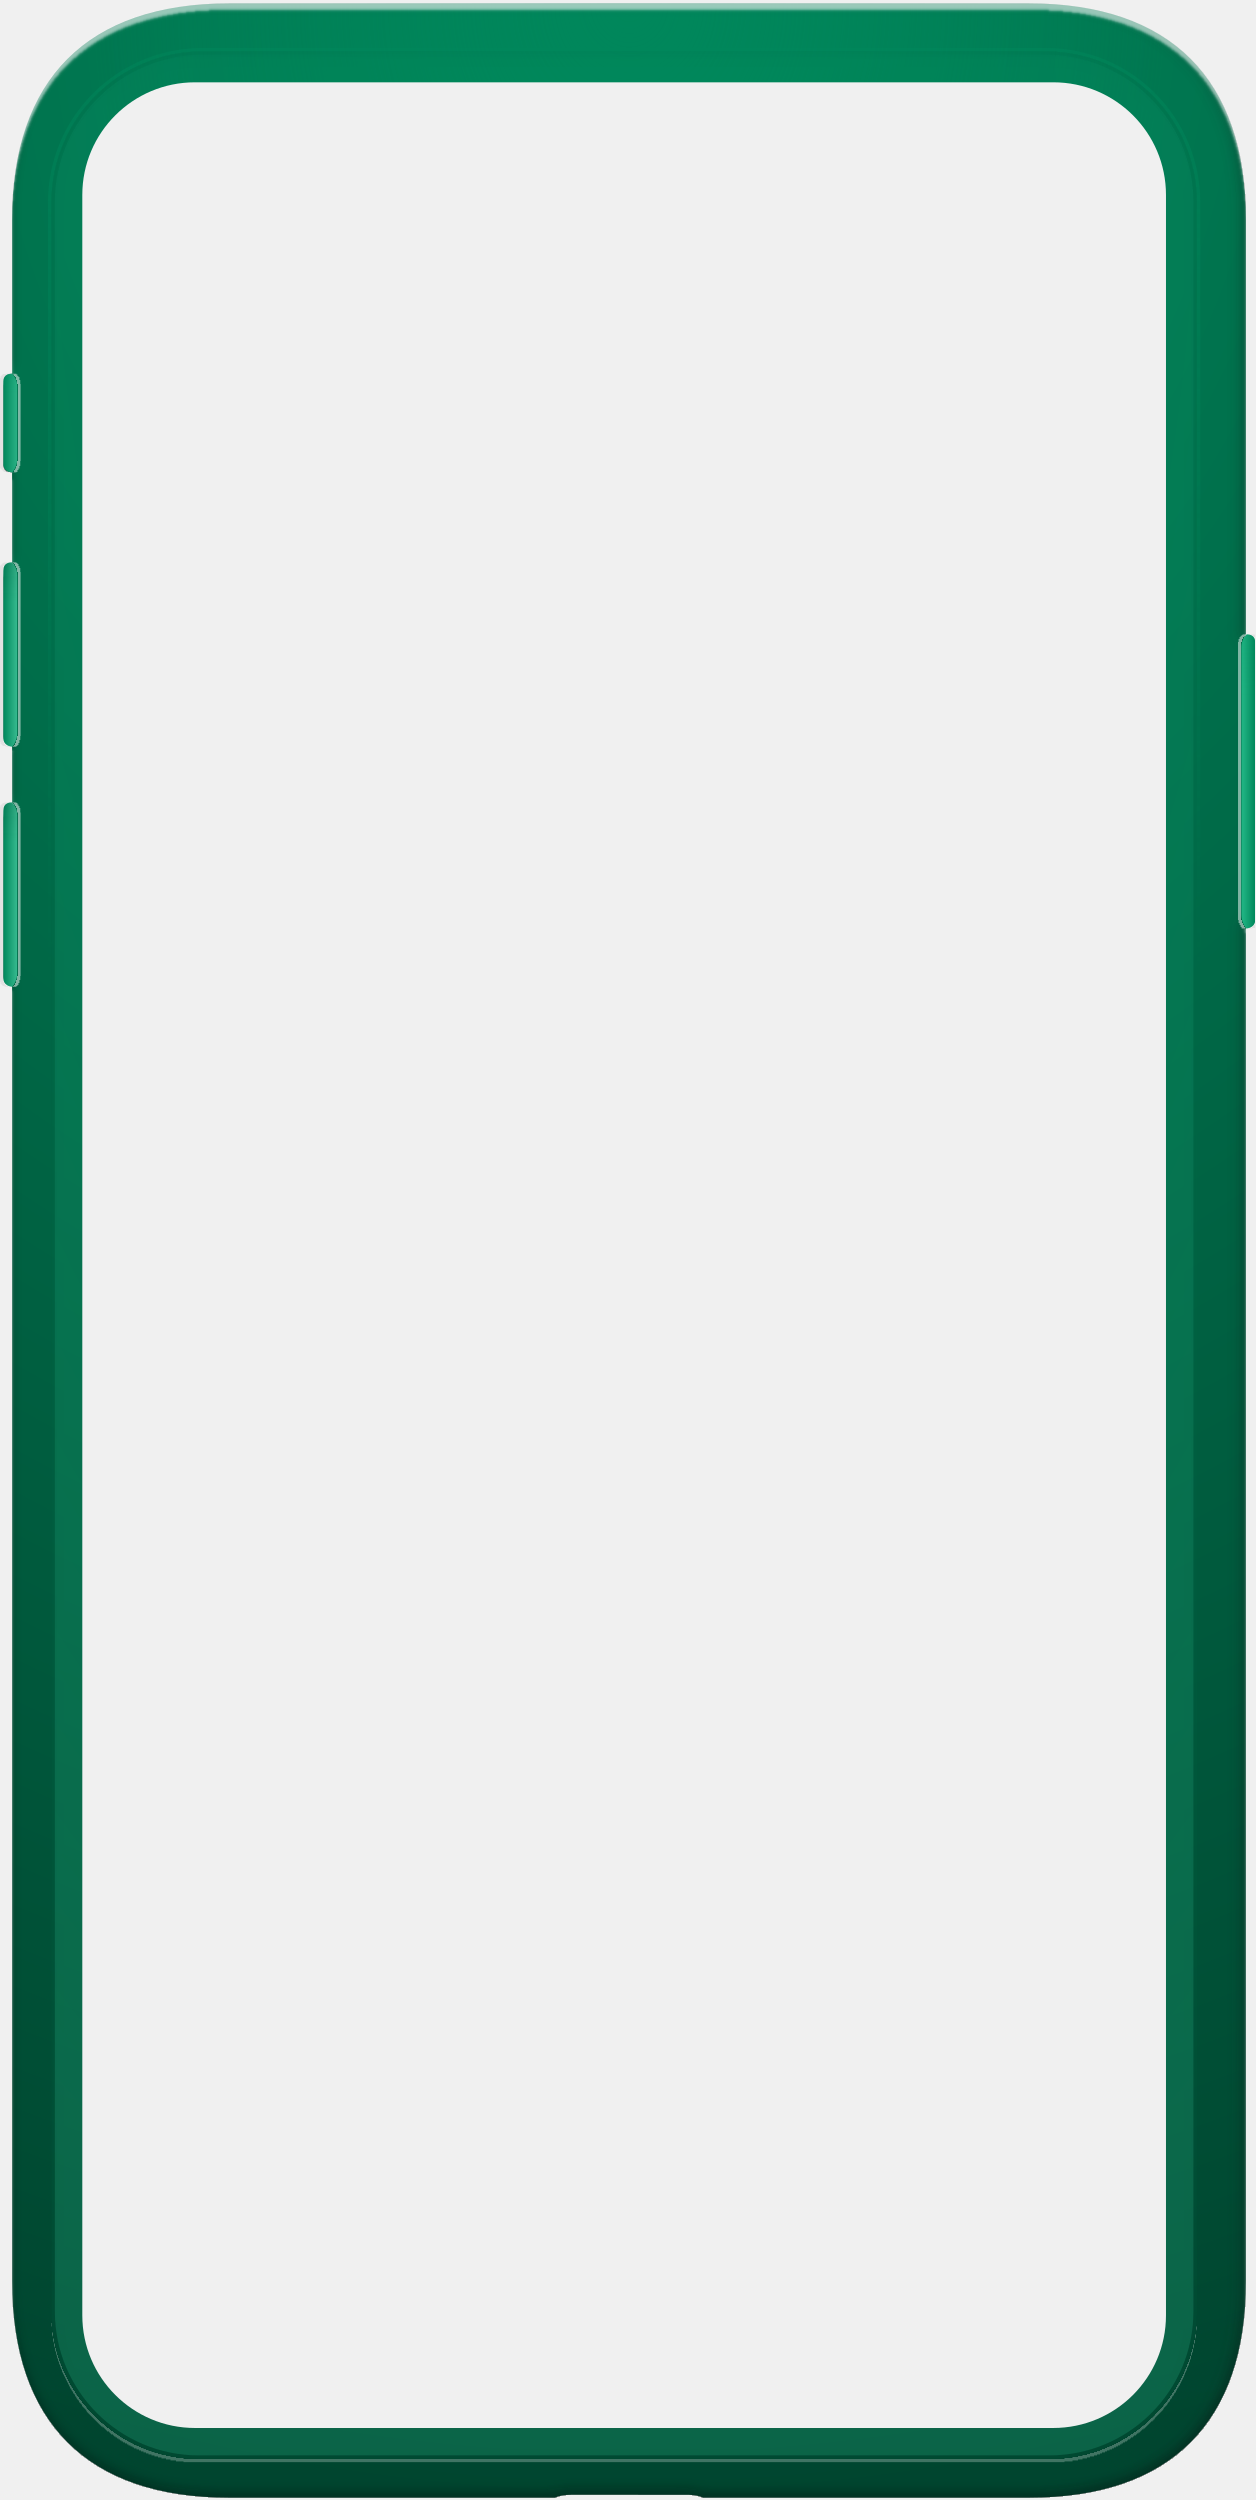
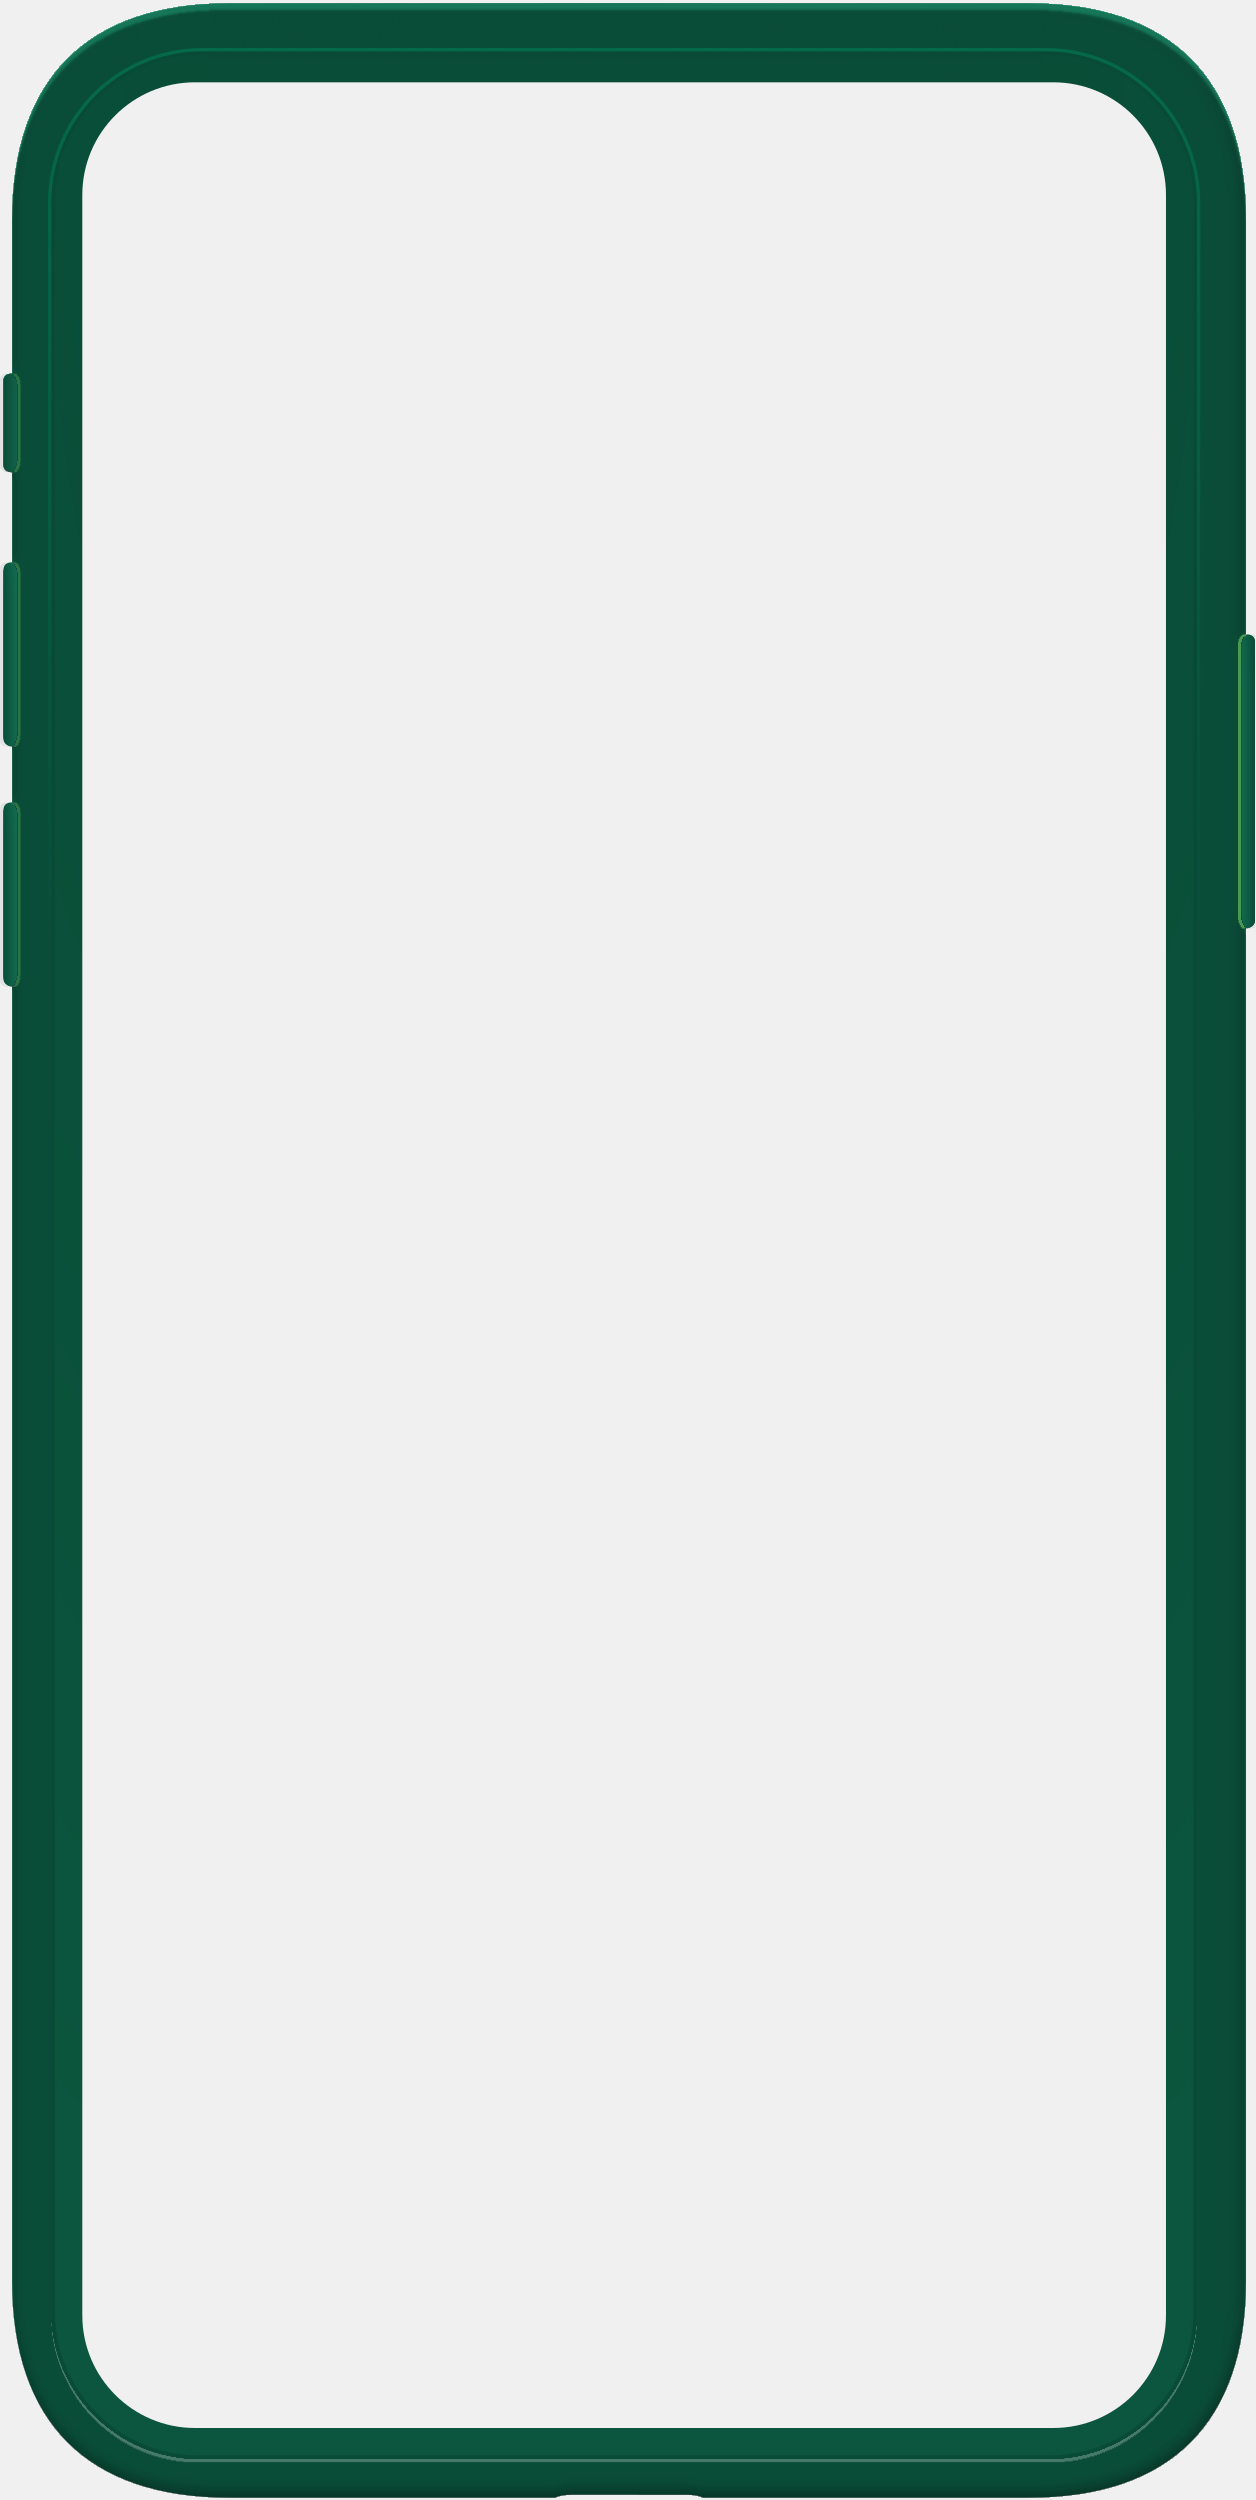
<svg xmlns="http://www.w3.org/2000/svg" width="366" height="729" viewBox="0 0 366 729" fill="none">
  <g clip-path="url(#clip0_537_354)">
    <mask id="mask0_537_354" style="mask-type:luminance" maskUnits="userSpaceOnUse" x="0" y="0" width="366" height="729">
      <path d="M366 0H0V729H366V0Z" fill="white" />
      <path fill-rule="evenodd" clip-rule="evenodd" d="M307.136 24C325.286 24 340 38.71 340 56.853V675.148C340 693.292 325.286 708.001 307.136 708.001H56.864C38.714 708.001 24 693.292 24 675.148V56.853C24 38.709 38.714 24 56.864 24C140.288 24 223.712 24 307.136 24Z" fill="black" />
    </mask>
    <g mask="url(#mask0_537_354)">
      <g filter="url(#filter0_iii_537_354)">
+         <path d="M363.315 64.213C363.315 22.99 341.312 1 300.092 1H66.751C25.53 1 3.528 22.99 3.528 64.213V108.893L2.671 109.036C2.204 109.114 1.78 109.355 1.474 109.716C1.168 110.077 1 110.536 1 111.009V135.62C1 136.093 1.168 136.552 1.474 136.913C1.78 137.274 2.204 137.515 2.671 137.593L3.621 137.751C3.594 137.831 3.563 137.91 3.528 137.987V164.16C3.74 164.26 3.926 164.456 4.069 164.803L2.671 165.036C2.204 165.114 1.78 165.355 1.474 165.716C1.168 166.077 1 166.536 1 167.009V214.62C1 215.093 1.168 215.552 1.474 215.913C1.78 216.274 2.204 216.515 2.671 216.593L4.039 216.821C3.9 217.14 3.725 217.354 3.528 217.474V234.111C3.749 234.215 3.942 234.424 4.088 234.8L2.671 235.036C2.204 235.114 1.78 235.355 1.474 235.716C1.168 236.077 1 236.536 1 237.009V284.62C1 285.093 1.168 285.552 1.474 285.913C1.78 286.274 2.204 286.515 2.671 286.593L4.018 286.818C3.883 287.112 3.716 287.311 3.528 287.425V665.106C3.528 706.319 25.528 728.314 66.751 728.314H161.825C162.772 727.81 164.542 727.471 166.57 727.471L166.711 727.472H166.905L166.991 727.471L200.695 727.476C202.544 727.519 204.137 727.846 205.018 728.314H300.092C341.314 728.314 363.315 706.315 363.315 665.102V270.472C363.056 270.197 362.835 269.676 362.685 269.002L362.674 268.869L364.329 268.593C364.796 268.515 365.22 268.274 365.526 267.913C365.832 267.552 366 267.093 366 266.62V189.009C366 188.536 365.832 188.077 365.526 187.716C365.22 187.355 364.796 187.114 364.329 187.036L362.617 186.751C362.765 185.912 363.013 185.26 363.315 184.94V64.213Z" fill="#094C37" />
        <path d="M363.315 64.213C363.315 22.99 341.312 1 300.092 1H66.751C25.53 1 3.528 22.99 3.528 64.213V108.893L2.671 109.036C2.204 109.114 1.78 109.355 1.474 109.716C1.168 110.077 1 110.536 1 111.009V135.62C1 136.093 1.168 136.552 1.474 136.913C1.78 137.274 2.204 137.515 2.671 137.593L3.621 137.751C3.594 137.831 3.563 137.91 3.528 137.987V164.16C3.74 164.26 3.926 164.456 4.069 164.803L2.671 165.036C2.204 165.114 1.78 165.355 1.474 165.716C1.168 166.077 1 166.536 1 167.009V214.62C1 215.093 1.168 215.552 1.474 215.913C1.78 216.274 2.204 216.515 2.671 216.593L4.039 216.821C3.9 217.14 3.725 217.354 3.528 217.474V234.111C3.749 234.215 3.942 234.424 4.088 234.8L2.671 235.036C2.204 235.114 1.78 235.355 1.474 235.716C1.168 236.077 1 236.536 1 237.009V284.62C1 285.093 1.168 285.552 1.474 285.913C1.78 286.274 2.204 286.515 2.671 286.593L4.018 286.818C3.883 287.112 3.716 287.311 3.528 287.425V665.106C3.528 706.319 25.528 728.314 66.751 728.314H161.825C162.772 727.81 164.542 727.471 166.57 727.471L166.711 727.472H166.905L166.991 727.471L200.695 727.476C202.544 727.519 204.137 727.846 205.018 728.314H300.092C341.314 728.314 363.315 706.315 363.315 665.102V270.472C363.056 270.197 362.835 269.676 362.685 269.002L362.674 268.869L364.329 268.593C364.796 268.515 365.22 268.274 365.526 267.913C365.832 267.552 366 267.093 366 266.62V189.009C366 188.536 365.832 188.077 365.526 187.716C365.22 187.355 364.796 187.114 364.329 187.036L362.617 186.751C362.765 185.912 363.013 185.26 363.315 184.94V64.213Z" fill="url(#paint0_radial_537_354)" />
-         <path d="M363.315 64.213C363.315 22.99 341.312 1 300.092 1H66.751C25.53 1 3.528 22.99 3.528 64.213V108.893L2.671 109.036C2.204 109.114 1.78 109.355 1.474 109.716C1.168 110.077 1 110.536 1 111.009V135.62C1 136.093 1.168 136.552 1.474 136.913C1.78 137.274 2.204 137.515 2.671 137.593L3.621 137.751C3.594 137.831 3.563 137.91 3.528 137.987V164.16C3.74 164.26 3.926 164.456 4.069 164.803L2.671 165.036C2.204 165.114 1.78 165.355 1.474 165.716C1.168 166.077 1 166.536 1 167.009V214.62C1 215.093 1.168 215.552 1.474 215.913C1.78 216.274 2.204 216.515 2.671 216.593L4.039 216.821C3.9 217.14 3.725 217.354 3.528 217.474V234.111C3.749 234.215 3.942 234.424 4.088 234.8L2.671 235.036C2.204 235.114 1.78 235.355 1.474 235.716C1.168 236.077 1 236.536 1 237.009V284.62C1 285.093 1.168 285.552 1.474 285.913C1.78 286.274 2.204 286.515 2.671 286.593L4.018 286.818C3.883 287.112 3.716 287.311 3.528 287.425V665.106C3.528 706.319 25.528 728.314 66.751 728.314H161.825C162.772 727.81 164.542 727.471 166.57 727.471L166.711 727.472H166.905L166.991 727.471L200.695 727.476C202.544 727.519 204.137 727.846 205.018 728.314H300.092C341.314 728.314 363.315 706.315 363.315 665.102V270.472C363.056 270.197 362.835 269.676 362.685 269.002L362.674 268.869L364.329 268.593C364.796 268.515 365.22 268.274 365.526 267.913C365.832 267.552 366 267.093 366 266.62V189.009C366 188.536 365.832 188.077 365.526 187.716C365.22 187.355 364.796 187.114 364.329 187.036L362.617 186.751C362.765 185.912 363.013 185.26 363.315 184.94V64.213Z" fill="url(#paint1_radial_537_354)" />
      </g>
      <g filter="url(#filter1_dd_537_354)">
-         <path d="M5 133.772V112.622C5 111.263 4.46 109.961 3.5 109C2.656 108.927 1.004 109.257 1.004 111.157V135.719C1.41 137.742 3.609 137.742 3.609 137.742C4.509 136.615 5 135.215 5 133.772Z" fill="url(#paint2_linear_537_354)" />
-         <path d="M5 133.772V112.622C5 111.263 4.46 109.961 3.5 109C2.656 108.927 1.004 109.257 1.004 111.157V135.719C1.41 137.742 3.609 137.742 3.609 137.742C4.509 136.615 5 135.215 5 133.772Z" fill="url(#paint3_linear_537_354)" fill-opacity="0.1" />
+         <path d="M5 133.772V112.622C5 111.263 4.46 109.961 3.5 109C2.656 108.927 1.004 109.257 1.004 111.157V135.719C1.41 137.742 3.609 137.742 3.609 137.742C4.509 136.615 5 135.215 5 133.772Z" fill="url(#paint1_linear_537_354)" />
+         <path d="M5 133.772V112.622C5 111.263 4.46 109.961 3.5 109C2.656 108.927 1.004 109.257 1.004 111.157V135.719C1.41 137.742 3.609 137.742 3.609 137.742C4.509 136.615 5 135.215 5 133.772Z" fill="url(#paint2_linear_537_354)" fill-opacity="0.1" />
      </g>
      <g filter="url(#filter2_dd_537_354)">
-         <path d="M5 213.772V167.622C5 166.263 4.46 164.961 3.5 164C2.656 163.927 1.004 164.257 1.004 166.157V215.719C1.41 217.742 3.609 217.742 3.609 217.742C4.509 216.615 5 215.215 5 213.772Z" fill="url(#paint4_linear_537_354)" />
-         <path d="M5 213.772V167.622C5 166.263 4.46 164.961 3.5 164C2.656 163.927 1.004 164.257 1.004 166.157V215.719C1.41 217.742 3.609 217.742 3.609 217.742C4.509 216.615 5 215.215 5 213.772Z" fill="url(#paint5_linear_537_354)" fill-opacity="0.1" />
+         <path d="M5 213.772V167.622C5 166.263 4.46 164.961 3.5 164C2.656 163.927 1.004 164.257 1.004 166.157V215.719C1.41 217.742 3.609 217.742 3.609 217.742C4.509 216.615 5 215.215 5 213.772Z" fill="url(#paint3_linear_537_354)" />
+         <path d="M5 213.772V167.622C5 166.263 4.46 164.961 3.5 164C2.656 163.927 1.004 164.257 1.004 166.157V215.719C1.41 217.742 3.609 217.742 3.609 217.742C4.509 216.615 5 215.215 5 213.772Z" fill="url(#paint4_linear_537_354)" fill-opacity="0.1" />
      </g>
      <g filter="url(#filter3_dd_537_354)">
-         <path d="M5 283.772V237.622C5 236.263 4.46 234.961 3.5 234C2.656 233.927 1.004 234.257 1.004 236.157V285.719C1.41 287.742 3.609 287.742 3.609 287.742C4.509 286.615 5 285.215 5 283.772Z" fill="url(#paint6_linear_537_354)" />
-         <path d="M5 283.772V237.622C5 236.263 4.46 234.961 3.5 234C2.656 233.927 1.004 234.257 1.004 236.157V285.719C1.41 287.742 3.609 287.742 3.609 287.742C4.509 286.615 5 285.215 5 283.772Z" fill="url(#paint7_linear_537_354)" fill-opacity="0.1" />
+         <path d="M5 283.772V237.622C5 236.263 4.46 234.961 3.5 234C2.656 233.927 1.004 234.257 1.004 236.157V285.719C1.41 287.742 3.609 287.742 3.609 287.742C4.509 286.615 5 285.215 5 283.772Z" fill="url(#paint5_linear_537_354)" />
+         <path d="M5 283.772V237.622C5 236.263 4.46 234.961 3.5 234C2.656 233.927 1.004 234.257 1.004 236.157V285.719C1.41 287.742 3.609 287.742 3.609 287.742C4.509 286.615 5 285.215 5 283.772Z" fill="url(#paint6_linear_537_354)" fill-opacity="0.1" />
      </g>
      <g filter="url(#filter4_dd_537_354)">
-         <path d="M362.004 266.772V188.622C362.004 187.949 362.136 187.283 362.394 186.662C362.651 186.04 363.028 185.476 363.504 185C364.348 184.927 366 185.257 366 187.157V268.719C365.594 270.742 363.395 270.742 363.395 270.742C362.494 269.615 362.004 268.215 362.004 266.772Z" fill="url(#paint8_linear_537_354)" />
-         <path d="M362.004 266.772V188.622C362.004 187.949 362.136 187.283 362.394 186.662C362.651 186.04 363.028 185.476 363.504 185C364.348 184.927 366 185.257 366 187.157V268.719C365.594 270.742 363.395 270.742 363.395 270.742C362.494 269.615 362.004 268.215 362.004 266.772Z" fill="url(#paint9_linear_537_354)" fill-opacity="0.1" />
+         <path d="M362.004 266.772V188.622C362.004 187.949 362.136 187.283 362.394 186.662C362.651 186.04 363.028 185.476 363.504 185C364.348 184.927 366 185.257 366 187.157V268.719C365.594 270.742 363.395 270.742 363.395 270.742C362.494 269.615 362.004 268.215 362.004 266.772Z" fill="url(#paint7_linear_537_354)" />
+         <path d="M362.004 266.772V188.622C362.004 187.949 362.136 187.283 362.394 186.662C362.651 186.04 363.028 185.476 363.504 185C364.348 184.927 366 185.257 366 187.157V268.719C365.594 270.742 363.395 270.742 363.395 270.742C362.494 269.615 362.004 268.215 362.004 266.772Z" fill="url(#paint8_linear_537_354)" fill-opacity="0.1" />
      </g>
-       <path d="M305 14.5H59C34.423 14.5 14.5 34.423 14.5 59V674C14.5 697.472 33.528 716.5 57 716.5H307C330.472 716.5 349.5 697.472 349.5 674V59C349.5 34.423 329.577 14.5 305 14.5Z" stroke="url(#paint10_linear_537_354)" stroke-opacity="0.5" />
+       <path d="M305 14.5H59C34.423 14.5 14.5 34.423 14.5 59V674C14.5 697.472 33.528 716.5 57 716.5H307C330.472 716.5 349.5 697.472 349.5 674V59C349.5 34.423 329.577 14.5 305 14.5Z" stroke="url(#paint9_linear_537_354)" stroke-opacity="0.5" />
      <g filter="url(#filter5_di_537_354)">
-         <path d="M16 59C16 35.252 35.252 16 59 16H305C328.748 16 348 35.252 348 59V674C348 697.196 329.196 716 306 716H58C34.804 716 16 697.196 16 674V59Z" fill="url(#paint11_radial_537_354)" fill-opacity="0.3" />
-         <path d="M305 15.5H59C34.976 15.5 15.5 34.976 15.5 59V674C15.5 697.472 34.528 716.5 58 716.5H306C329.472 716.5 348.5 697.472 348.5 674V59C348.5 34.976 329.024 15.5 305 15.5Z" stroke="#00875B" stroke-opacity="0.07" />
+         <path d="M16 59C16 35.252 35.252 16 59 16H305C328.748 16 348 35.252 348 59V674C348 697.196 329.196 716 306 716H58C34.804 716 16 697.196 16 674V59Z" fill="url(#paint10_radial_537_354)" fill-opacity="0.3" />
+         <path d="M305 15.5H59C34.976 15.5 15.5 34.976 15.5 59V674C15.5 697.472 34.528 716.5 58 716.5H306C329.472 716.5 348.5 697.472 348.5 674V59C348.5 34.976 329.024 15.5 305 15.5Z" stroke="#094C37" stroke-opacity="0.07" />
      </g>
    </g>
  </g>
  <defs>
    <filter id="filter0_iii_537_354" x="-1" y="-1" width="367" height="730.314" filterUnits="userSpaceOnUse" color-interpolation-filters="sRGB">
      <feFlood flood-opacity="0" result="BackgroundImageFix" />
      <feBlend mode="normal" in="SourceGraphic" in2="BackgroundImageFix" result="shape" />
      <feColorMatrix in="SourceAlpha" type="matrix" values="0 0 0 0 0 0 0 0 0 0 0 0 0 0 0 0 0 0 127 0" result="hardAlpha" />
      <feOffset dy="-2" />
      <feGaussianBlur stdDeviation="1.5" />
      <feComposite in2="hardAlpha" operator="arithmetic" k2="-1" k3="1" />
      <feColorMatrix type="matrix" values="0 0 0 0 0 0 0 0 0 0 0 0 0 0 0 0 0 0 0.25 0" />
      <feBlend mode="normal" in2="shape" result="effect1_innerShadow_537_354" />
      <feColorMatrix in="SourceAlpha" type="matrix" values="0 0 0 0 0 0 0 0 0 0 0 0 0 0 0 0 0 0 127 0" result="hardAlpha" />
      <feOffset dx="-2" />
      <feGaussianBlur stdDeviation="2" />
      <feComposite in2="hardAlpha" operator="arithmetic" k2="-1" k3="1" />
      <feColorMatrix type="matrix" values="0 0 0 0 0.09 0 0 0 0 0.09 0 0 0 0 0.09 0 0 0 0.17 0" />
      <feBlend mode="normal" in2="effect1_innerShadow_537_354" result="effect2_innerShadow_537_354" />
      <feColorMatrix in="SourceAlpha" type="matrix" values="0 0 0 0 0 0 0 0 0 0 0 0 0 0 0 0 0 0 127 0" result="hardAlpha" />
      <feOffset dy="2" />
      <feGaussianBlur stdDeviation="0.5" />
      <feComposite in2="hardAlpha" operator="arithmetic" k2="-1" k3="1" />
-       <feColorMatrix type="matrix" values="0 0 0 0 1 0 0 0 0 1 0 0 0 0 1 0 0 0 0.6 0" />
+       <feColorMatrix type="matrix" values="0 0 0 0 0.119 0 0 0 0 0.586 0 0 0 0 0.439 0 0 0 0.6 0" />
      <feBlend mode="normal" in2="effect2_innerShadow_537_354" result="effect3_innerShadow_537_354" />
    </filter>
    <filter id="filter1_dd_537_354" x="0.004" y="108.991" width="5.996" height="28.751" filterUnits="userSpaceOnUse" color-interpolation-filters="sRGB">
      <feFlood flood-opacity="0" result="BackgroundImageFix" />
      <feColorMatrix in="SourceAlpha" type="matrix" values="0 0 0 0 0 0 0 0 0 0 0 0 0 0 0 0 0 0 127 0" result="hardAlpha" />
      <feOffset dx="1" />
      <feComposite in2="hardAlpha" operator="out" />
-       <feColorMatrix type="matrix" values="0 0 0 0 1 0 0 0 0 1 0 0 0 0 1 0 0 0 0.5 0" />
+       <feColorMatrix type="matrix" values="0 0 0 0 0.29 0 0 0 0 0.6 0 0 0 0 0.322 0 0 0 0.5 0" />
      <feBlend mode="normal" in2="BackgroundImageFix" result="effect1_dropShadow_537_354" />
      <feColorMatrix in="SourceAlpha" type="matrix" values="0 0 0 0 0 0 0 0 0 0 0 0 0 0 0 0 0 0 127 0" result="hardAlpha" />
      <feOffset dx="-1" />
      <feComposite in2="hardAlpha" operator="out" />
      <feColorMatrix type="matrix" values="0 0 0 0 0 0 0 0 0 0 0 0 0 0 0 0 0 0 0.06 0" />
      <feBlend mode="normal" in2="effect1_dropShadow_537_354" result="effect2_dropShadow_537_354" />
      <feBlend mode="normal" in="SourceGraphic" in2="effect2_dropShadow_537_354" result="shape" />
    </filter>
    <filter id="filter2_dd_537_354" x="0.004" y="163.991" width="5.996" height="53.751" filterUnits="userSpaceOnUse" color-interpolation-filters="sRGB">
      <feFlood flood-opacity="0" result="BackgroundImageFix" />
      <feColorMatrix in="SourceAlpha" type="matrix" values="0 0 0 0 0 0 0 0 0 0 0 0 0 0 0 0 0 0 127 0" result="hardAlpha" />
      <feOffset dx="1" />
      <feComposite in2="hardAlpha" operator="out" />
-       <feColorMatrix type="matrix" values="0 0 0 0 1 0 0 0 0 1 0 0 0 0 1 0 0 0 0.5 0" />
+       <feColorMatrix type="matrix" values="0 0 0 0 0.29 0 0 0 0 0.6 0 0 0 0 0.322 0 0 0 0.5 0" />
      <feBlend mode="normal" in2="BackgroundImageFix" result="effect1_dropShadow_537_354" />
      <feColorMatrix in="SourceAlpha" type="matrix" values="0 0 0 0 0 0 0 0 0 0 0 0 0 0 0 0 0 0 127 0" result="hardAlpha" />
      <feOffset dx="-1" />
      <feComposite in2="hardAlpha" operator="out" />
      <feColorMatrix type="matrix" values="0 0 0 0 0 0 0 0 0 0 0 0 0 0 0 0 0 0 0.06 0" />
      <feBlend mode="normal" in2="effect1_dropShadow_537_354" result="effect2_dropShadow_537_354" />
      <feBlend mode="normal" in="SourceGraphic" in2="effect2_dropShadow_537_354" result="shape" />
    </filter>
    <filter id="filter3_dd_537_354" x="0.004" y="233.991" width="5.996" height="53.751" filterUnits="userSpaceOnUse" color-interpolation-filters="sRGB">
      <feFlood flood-opacity="0" result="BackgroundImageFix" />
      <feColorMatrix in="SourceAlpha" type="matrix" values="0 0 0 0 0 0 0 0 0 0 0 0 0 0 0 0 0 0 127 0" result="hardAlpha" />
      <feOffset dx="1" />
      <feComposite in2="hardAlpha" operator="out" />
-       <feColorMatrix type="matrix" values="0 0 0 0 1 0 0 0 0 1 0 0 0 0 1 0 0 0 0.5 0" />
+       <feColorMatrix type="matrix" values="0 0 0 0 0.29 0 0 0 0 0.6 0 0 0 0 0.322 0 0 0 0.5 0" />
      <feBlend mode="normal" in2="BackgroundImageFix" result="effect1_dropShadow_537_354" />
      <feColorMatrix in="SourceAlpha" type="matrix" values="0 0 0 0 0 0 0 0 0 0 0 0 0 0 0 0 0 0 127 0" result="hardAlpha" />
      <feOffset dx="-1" />
      <feComposite in2="hardAlpha" operator="out" />
      <feColorMatrix type="matrix" values="0 0 0 0 0 0 0 0 0 0 0 0 0 0 0 0 0 0 0.06 0" />
      <feBlend mode="normal" in2="effect1_dropShadow_537_354" result="effect2_dropShadow_537_354" />
      <feBlend mode="normal" in="SourceGraphic" in2="effect2_dropShadow_537_354" result="shape" />
    </filter>
    <filter id="filter4_dd_537_354" x="361.004" y="184.991" width="5.996" height="85.751" filterUnits="userSpaceOnUse" color-interpolation-filters="sRGB">
      <feFlood flood-opacity="0" result="BackgroundImageFix" />
      <feColorMatrix in="SourceAlpha" type="matrix" values="0 0 0 0 0 0 0 0 0 0 0 0 0 0 0 0 0 0 127 0" result="hardAlpha" />
      <feOffset dx="-1" />
      <feComposite in2="hardAlpha" operator="out" />
-       <feColorMatrix type="matrix" values="0 0 0 0 1 0 0 0 0 1 0 0 0 0 1 0 0 0 0.5 0" />
+       <feColorMatrix type="matrix" values="0 0 0 0 0.29 0 0 0 0 0.599 0 0 0 0 0.32 0 0 0 1 0" />
      <feBlend mode="normal" in2="BackgroundImageFix" result="effect1_dropShadow_537_354" />
      <feColorMatrix in="SourceAlpha" type="matrix" values="0 0 0 0 0 0 0 0 0 0 0 0 0 0 0 0 0 0 127 0" result="hardAlpha" />
      <feOffset dx="1" />
      <feComposite in2="hardAlpha" operator="out" />
      <feColorMatrix type="matrix" values="0 0 0 0 0 0 0 0 0 0 0 0 0 0 0 0 0 0 0.06 0" />
      <feBlend mode="normal" in2="effect1_dropShadow_537_354" result="effect2_dropShadow_537_354" />
      <feBlend mode="normal" in="SourceGraphic" in2="effect2_dropShadow_537_354" result="shape" />
    </filter>
    <filter id="filter5_di_537_354" x="15" y="15" width="334" height="703" filterUnits="userSpaceOnUse" color-interpolation-filters="sRGB">
      <feFlood flood-opacity="0" result="BackgroundImageFix" />
      <feColorMatrix in="SourceAlpha" type="matrix" values="0 0 0 0 0 0 0 0 0 0 0 0 0 0 0 0 0 0 127 0" result="hardAlpha" />
      <feOffset dy="1" />
      <feComposite in2="hardAlpha" operator="out" />
      <feColorMatrix type="matrix" values="0 0 0 0 1 0 0 0 0 1 0 0 0 0 1 0 0 0 0.25 0" />
      <feBlend mode="normal" in2="BackgroundImageFix" result="effect1_dropShadow_537_354" />
      <feBlend mode="normal" in="SourceGraphic" in2="effect1_dropShadow_537_354" result="shape" />
      <feColorMatrix in="SourceAlpha" type="matrix" values="0 0 0 0 0 0 0 0 0 0 0 0 0 0 0 0 0 0 127 0" result="hardAlpha" />
      <feOffset dy="1" />
      <feGaussianBlur stdDeviation="2.5" />
      <feComposite in2="hardAlpha" operator="arithmetic" k2="-1" k3="1" />
      <feColorMatrix type="matrix" values="0 0 0 0 0 0 0 0 0 0 0 0 0 0 0 0 0 0 0.03 0" />
      <feBlend mode="normal" in2="shape" result="effect2_innerShadow_537_354" />
    </filter>
-     <radialGradient id="paint0_radial_537_354" cx="0" cy="0" r="1" gradientUnits="userSpaceOnUse" gradientTransform="translate(184 1) rotate(90) scale(727 642)">
-       <stop stop-color="#00875B" />
-       <stop offset="1" stop-color="#00452F" />
+     <radialGradient id="paint0_radial_537_354" cx="0" cy="0" r="1" gradientUnits="userSpaceOnUse" gradientTransform="translate(183.5 1) rotate(90) scale(319 295.5)">
+       <stop stop-color="#094C37" />
+       <stop offset="0.533" stop-color="#094C37" stop-opacity="0" />
    </radialGradient>
-     <radialGradient id="paint1_radial_537_354" cx="0" cy="0" r="1" gradientUnits="userSpaceOnUse" gradientTransform="translate(183.5 1) rotate(90) scale(319 295.5)">
-       <stop stop-color="#00875B" />
-       <stop offset="0.533" stop-color="#00875B" stop-opacity="0" />
-     </radialGradient>
-     <linearGradient id="paint2_linear_537_354" x1="1.004" y1="123.367" x2="5" y2="123.367" gradientUnits="userSpaceOnUse">
-       <stop stop-color="#00875B" />
-       <stop offset="1" stop-color="#2AB185" />
+     <linearGradient id="paint1_linear_537_354" x1="1.004" y1="123.367" x2="5" y2="123.367" gradientUnits="userSpaceOnUse">
+       <stop stop-color="#094C37" />
+       <stop offset="1" stop-color="#136249" />
    </linearGradient>
-     <linearGradient id="paint3_linear_537_354" x1="3.002" y1="108.991" x2="3.002" y2="116.75" gradientUnits="userSpaceOnUse">
+     <linearGradient id="paint2_linear_537_354" x1="3.002" y1="108.991" x2="3.002" y2="116.75" gradientUnits="userSpaceOnUse">
+       <stop stop-color="#094C37" />
+       <stop offset="0.783" stop-color="#094C37" stop-opacity="0" />
+     </linearGradient>
+     <linearGradient id="paint3_linear_537_354" x1="1.004" y1="190.867" x2="5" y2="190.867" gradientUnits="userSpaceOnUse">
+       <stop stop-color="#094C37" />
+       <stop offset="1" stop-color="#146A4F" />
+     </linearGradient>
+     <linearGradient id="paint4_linear_537_354" x1="3.002" y1="163.991" x2="3.002" y2="178.497" gradientUnits="userSpaceOnUse">
      <stop stop-color="#00875B" />
      <stop offset="0.783" stop-color="#00875B" stop-opacity="0" />
    </linearGradient>
-     <linearGradient id="paint4_linear_537_354" x1="1.004" y1="190.867" x2="5" y2="190.867" gradientUnits="userSpaceOnUse">
-       <stop stop-color="#00875B" />
-       <stop offset="1" stop-color="#36BA8F" />
+     <linearGradient id="paint5_linear_537_354" x1="1.004" y1="260.867" x2="5" y2="260.867" gradientUnits="userSpaceOnUse">
+       <stop stop-color="#094C37" />
+       <stop offset="1" stop-color="#146A4F" />
    </linearGradient>
-     <linearGradient id="paint5_linear_537_354" x1="3.002" y1="163.991" x2="3.002" y2="178.497" gradientUnits="userSpaceOnUse">
-       <stop stop-color="#171717" />
-       <stop offset="0.783" stop-color="#171717" stop-opacity="0" />
-     </linearGradient>
-     <linearGradient id="paint6_linear_537_354" x1="1.004" y1="260.867" x2="5" y2="260.867" gradientUnits="userSpaceOnUse">
-       <stop stop-color="#00875B" />
-       <stop offset="1" stop-color="#36BA8F" />
-     </linearGradient>
-     <linearGradient id="paint7_linear_537_354" x1="3.002" y1="233.991" x2="3.002" y2="248.497" gradientUnits="userSpaceOnUse">
-       <stop stop-color="#171717" />
-       <stop offset="0.783" stop-color="#171717" stop-opacity="0" />
-     </linearGradient>
-     <linearGradient id="paint8_linear_537_354" x1="362.004" y1="226.25" x2="366" y2="226.25" gradientUnits="userSpaceOnUse">
-       <stop offset="0.124" stop-color="#1EB281" />
-       <stop offset="1" stop-color="#00875B" />
-     </linearGradient>
-     <linearGradient id="paint9_linear_537_354" x1="364.002" y1="184.991" x2="364.002" y2="208.134" gradientUnits="userSpaceOnUse">
+     <linearGradient id="paint6_linear_537_354" x1="3.002" y1="233.991" x2="3.002" y2="248.497" gradientUnits="userSpaceOnUse">
      <stop stop-color="#00875B" />
      <stop offset="0.783" stop-color="#00875B" stop-opacity="0" />
    </linearGradient>
-     <linearGradient id="paint10_linear_537_354" x1="182" y1="15" x2="182" y2="716" gradientUnits="userSpaceOnUse">
+     <linearGradient id="paint7_linear_537_354" x1="362.004" y1="226.25" x2="366" y2="226.25" gradientUnits="userSpaceOnUse">
+       <stop offset="0.124" stop-color="#11674C" />
+       <stop offset="1" stop-color="#094C37" />
+     </linearGradient>
+     <linearGradient id="paint8_linear_537_354" x1="364.002" y1="184.991" x2="364.002" y2="208.134" gradientUnits="userSpaceOnUse">
+       <stop stop-color="#094C37" />
+       <stop offset="0.783" stop-color="#094C37" stop-opacity="0" />
+     </linearGradient>
+     <linearGradient id="paint9_linear_537_354" x1="182" y1="15" x2="182" y2="716" gradientUnits="userSpaceOnUse">
      <stop stop-color="#00875B" />
      <stop offset="0.381" stop-color="#00875B" stop-opacity="0" />
    </linearGradient>
-     <radialGradient id="paint11_radial_537_354" cx="0" cy="0" r="1" gradientUnits="userSpaceOnUse" gradientTransform="translate(182 27) rotate(90) scale(689 326.783)">
-       <stop offset="0.319" stop-color="#00875B" />
-       <stop offset="1" stop-color="#24AB7F" />
+     <radialGradient id="paint10_radial_537_354" cx="0" cy="0" r="1" gradientUnits="userSpaceOnUse" gradientTransform="translate(182 27) rotate(90) scale(689 326.783)">
+       <stop offset="0.319" stop-color="#094C37" />
+       <stop offset="1" stop-color="#136B4F" />
    </radialGradient>
    <clipPath id="clip0_537_354">
      <rect width="366" height="729" fill="white" />
    </clipPath>
  </defs>
</svg>
